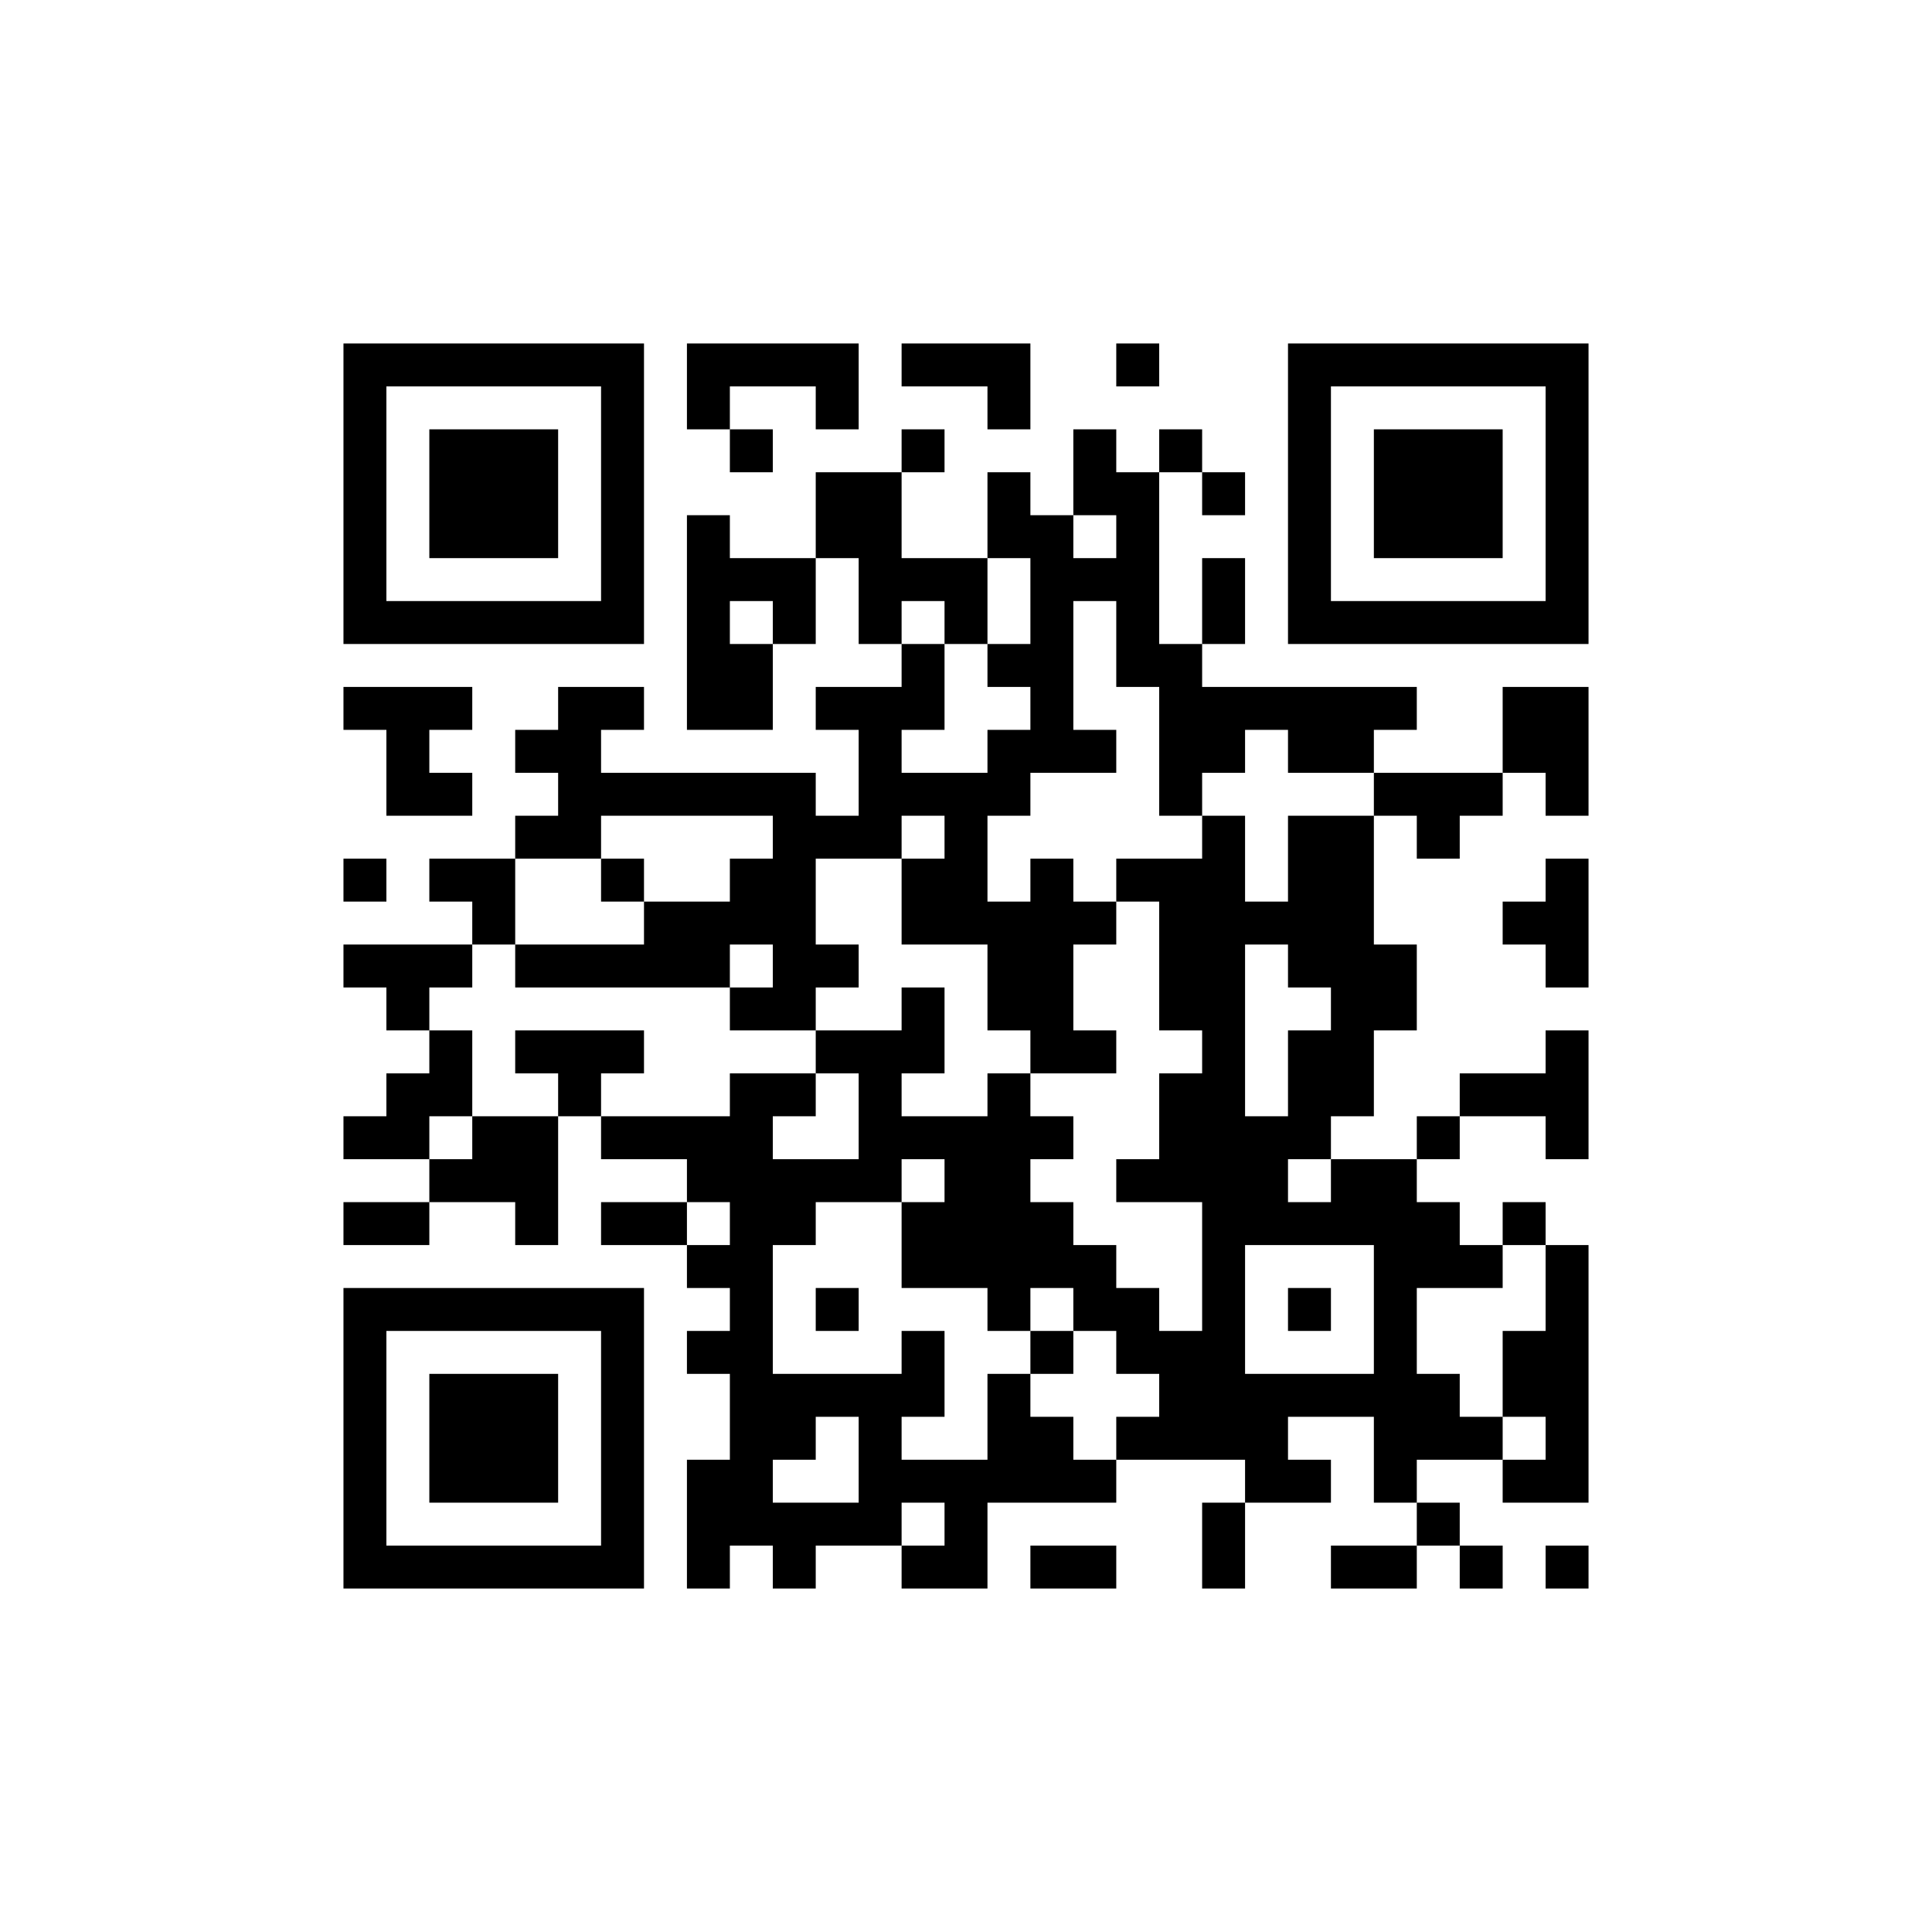
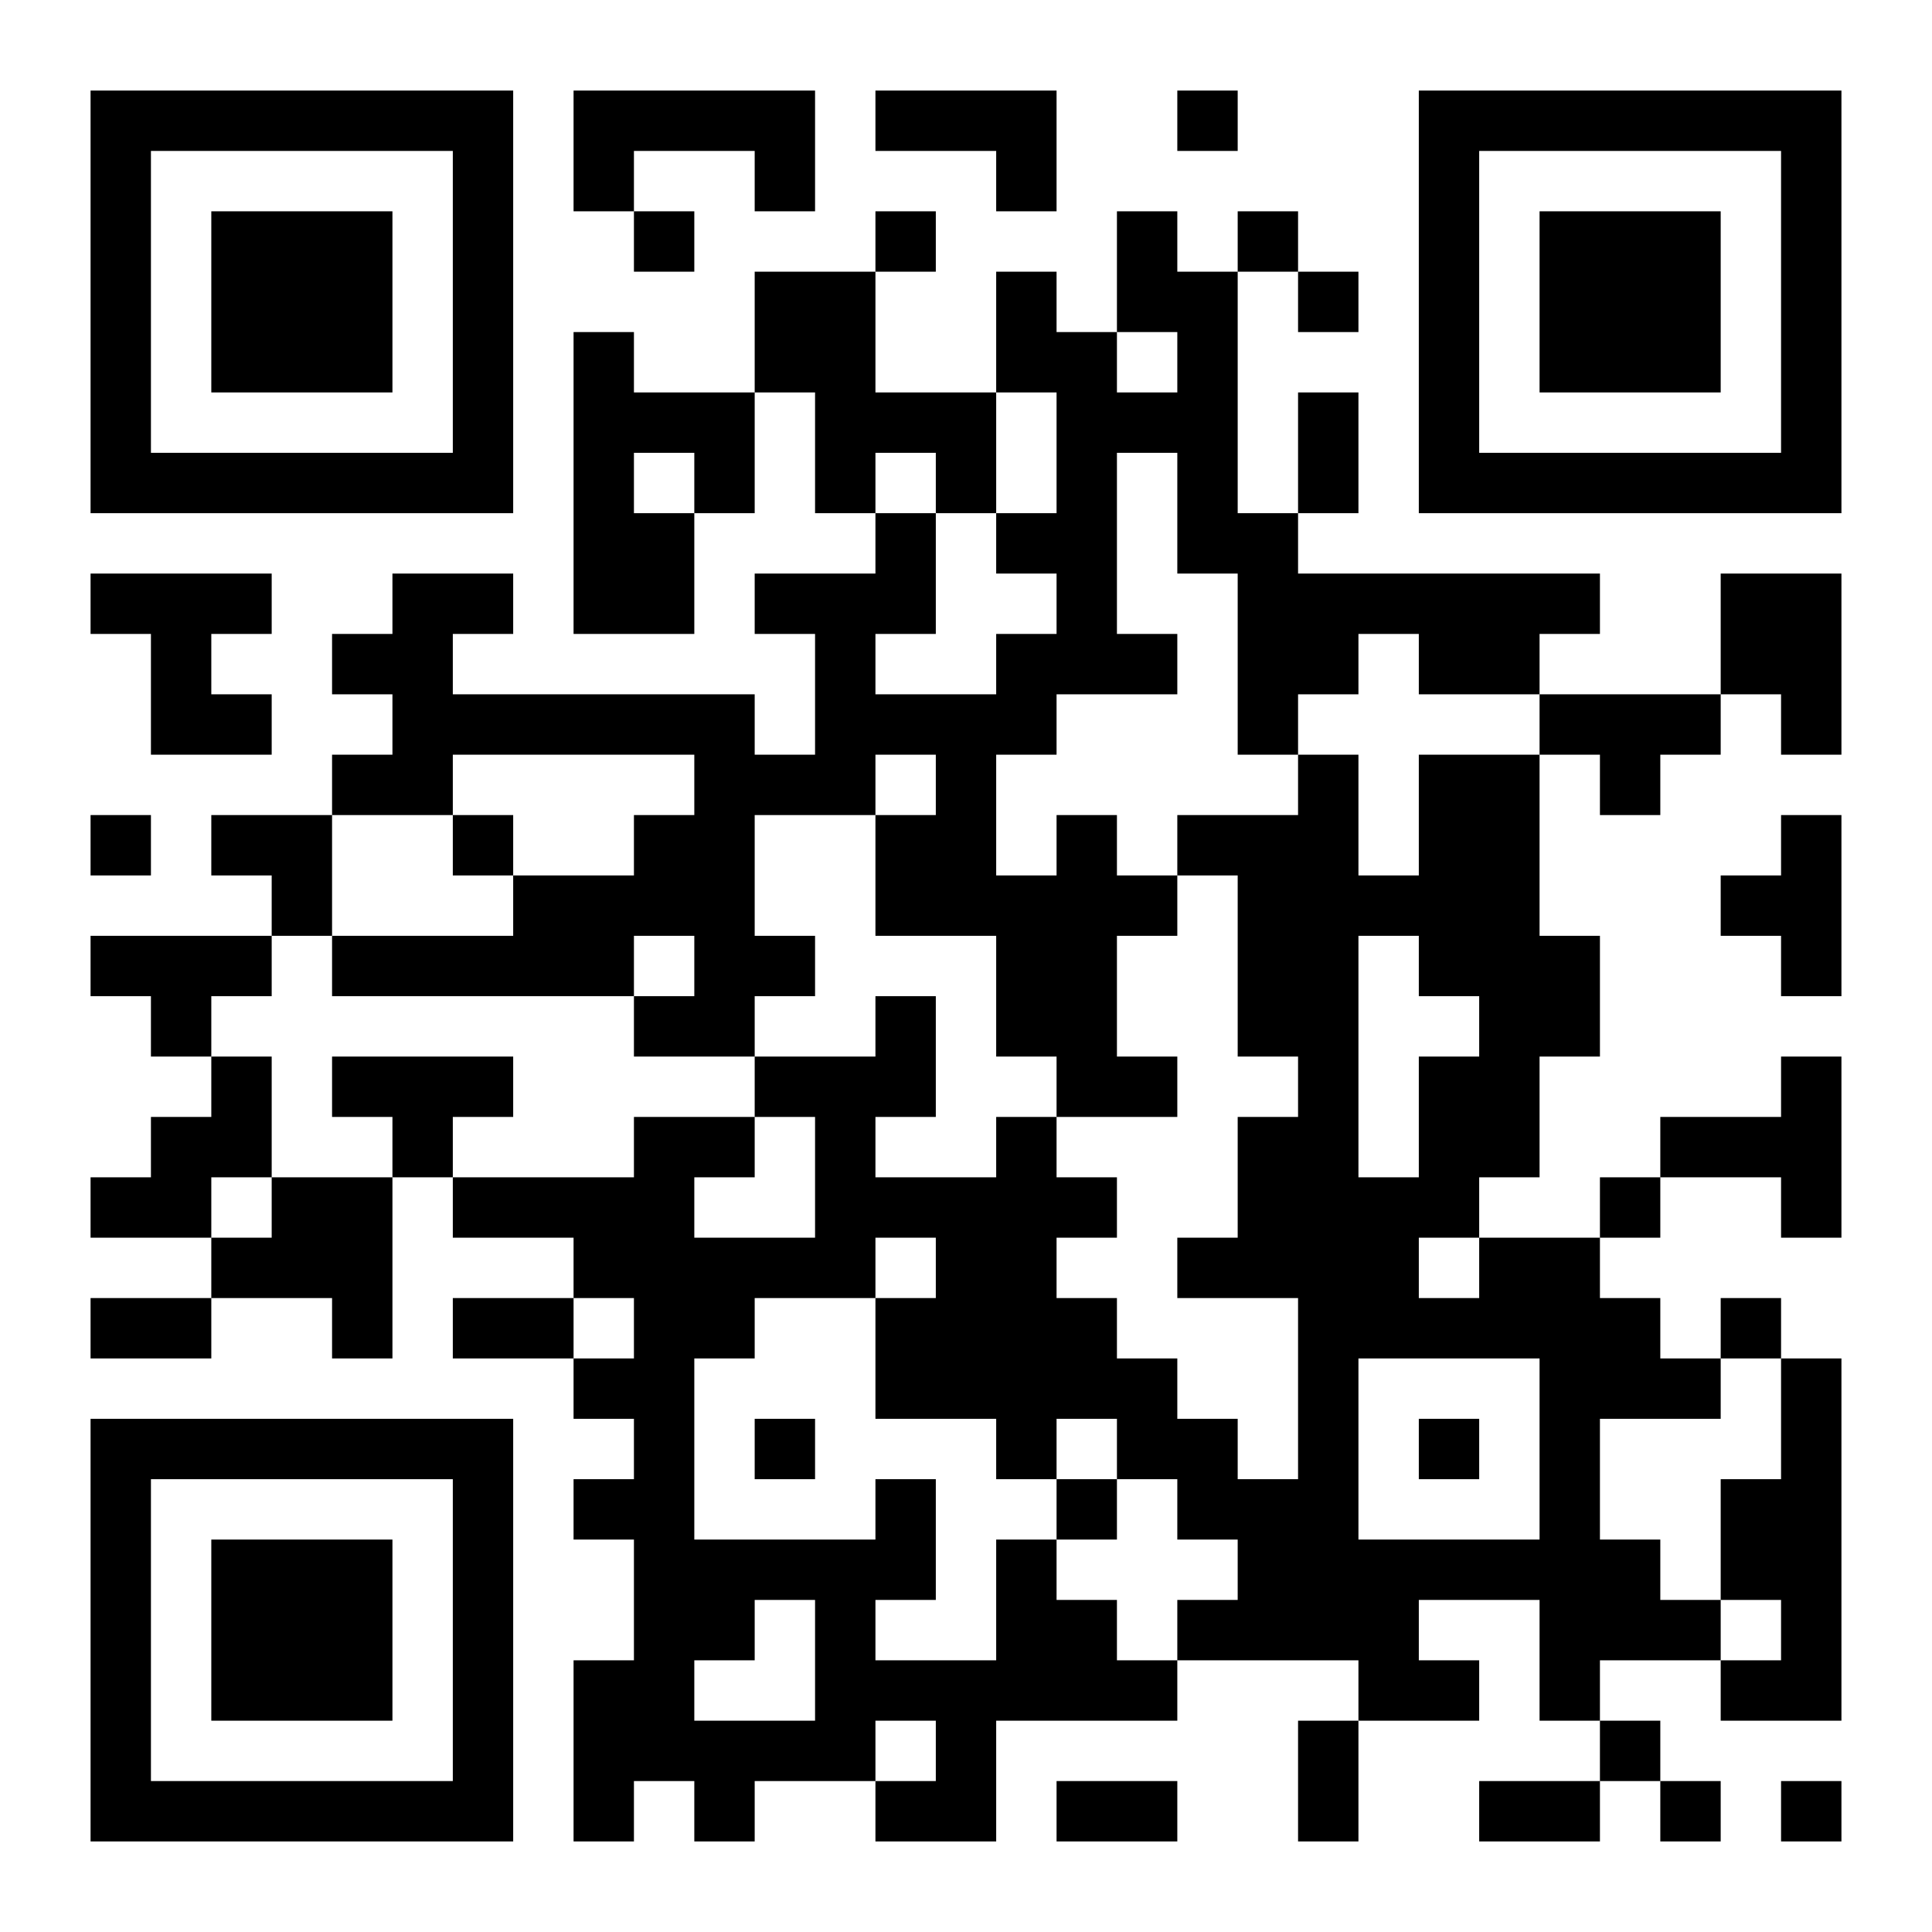
- <svg xmlns="http://www.w3.org/2000/svg" width="45mm" height="45mm" version="1.1" viewBox="0 0 45 45">
-   <rect x="0" y="0" width="45" height="45" fill="#ffffff" />
-   <rect x="0" y="0" width="45" height="45" fill="none" stroke="#ffffff" stroke-width="4" />
-   <g transform="translate(4, 4)">
+ <svg xmlns="http://www.w3.org/2000/svg" width="32mm" height="32mm" version="1.1" viewBox="0 0 32 32">
+   <rect x="0" y="0" width="32" height="32" fill="#ffffff" />
+   <g transform="translate(-2.5, -2.5)">
    <path d="M4,4H5V5H4zM5,4H6V5H5zM6,4H7V5H6zM7,4H8V5H7zM8,4H9V5H8zM9,4H10V5H9zM10,4H11V5H10zM12,4H13V5H12zM13,4H14V5H13zM14,4H15V5H14zM15,4H16V5H15zM17,4H18V5H17zM18,4H19V5H18zM19,4H20V5H19zM22,4H23V5H22zM26,4H27V5H26zM27,4H28V5H27zM28,4H29V5H28zM29,4H30V5H29zM30,4H31V5H30zM31,4H32V5H31zM32,4H33V5H32zM4,5H5V6H4zM10,5H11V6H10zM12,5H13V6H12zM15,5H16V6H15zM19,5H20V6H19zM26,5H27V6H26zM32,5H33V6H32zM4,6H5V7H4zM6,6H7V7H6zM7,6H8V7H7zM8,6H9V7H8zM10,6H11V7H10zM13,6H14V7H13zM17,6H18V7H17zM21,6H22V7H21zM23,6H24V7H23zM26,6H27V7H26zM28,6H29V7H28zM29,6H30V7H29zM30,6H31V7H30zM32,6H33V7H32zM4,7H5V8H4zM6,7H7V8H6zM7,7H8V8H7zM8,7H9V8H8zM10,7H11V8H10zM15,7H16V8H15zM16,7H17V8H16zM19,7H20V8H19zM21,7H22V8H21zM22,7H23V8H22zM24,7H25V8H24zM26,7H27V8H26zM28,7H29V8H28zM29,7H30V8H29zM30,7H31V8H30zM32,7H33V8H32zM4,8H5V9H4zM6,8H7V9H6zM7,8H8V9H7zM8,8H9V9H8zM10,8H11V9H10zM12,8H13V9H12zM15,8H16V9H15zM16,8H17V9H16zM19,8H20V9H19zM20,8H21V9H20zM22,8H23V9H22zM26,8H27V9H26zM28,8H29V9H28zM29,8H30V9H29zM30,8H31V9H30zM32,8H33V9H32zM4,9H5V10H4zM10,9H11V10H10zM12,9H13V10H12zM13,9H14V10H13zM14,9H15V10H14zM16,9H17V10H16zM17,9H18V10H17zM18,9H19V10H18zM20,9H21V10H20zM21,9H22V10H21zM22,9H23V10H22zM24,9H25V10H24zM26,9H27V10H26zM32,9H33V10H32zM4,10H5V11H4zM5,10H6V11H5zM6,10H7V11H6zM7,10H8V11H7zM8,10H9V11H8zM9,10H10V11H9zM10,10H11V11H10zM12,10H13V11H12zM14,10H15V11H14zM16,10H17V11H16zM18,10H19V11H18zM20,10H21V11H20zM22,10H23V11H22zM24,10H25V11H24zM26,10H27V11H26zM27,10H28V11H27zM28,10H29V11H28zM29,10H30V11H29zM30,10H31V11H30zM31,10H32V11H31zM32,10H33V11H32zM12,11H13V12H12zM13,11H14V12H13zM17,11H18V12H17zM19,11H20V12H19zM20,11H21V12H20zM22,11H23V12H22zM23,11H24V12H23zM4,12H5V13H4zM5,12H6V13H5zM6,12H7V13H6zM9,12H10V13H9zM10,12H11V13H10zM12,12H13V13H12zM13,12H14V13H13zM15,12H16V13H15zM16,12H17V13H16zM17,12H18V13H17zM20,12H21V13H20zM23,12H24V13H23zM24,12H25V13H24zM25,12H26V13H25zM26,12H27V13H26zM27,12H28V13H27zM28,12H29V13H28zM31,12H32V13H31zM32,12H33V13H32zM5,13H6V14H5zM8,13H9V14H8zM9,13H10V14H9zM16,13H17V14H16zM19,13H20V14H19zM20,13H21V14H20zM21,13H22V14H21zM23,13H24V14H23zM24,13H25V14H24zM26,13H27V14H26zM27,13H28V14H27zM31,13H32V14H31zM32,13H33V14H32zM5,14H6V15H5zM6,14H7V15H6zM9,14H10V15H9zM10,14H11V15H10zM11,14H12V15H11zM12,14H13V15H12zM13,14H14V15H13zM14,14H15V15H14zM16,14H17V15H16zM17,14H18V15H17zM18,14H19V15H18zM19,14H20V15H19zM23,14H24V15H23zM28,14H29V15H28zM29,14H30V15H29zM30,14H31V15H30zM32,14H33V15H32zM8,15H9V16H8zM9,15H10V16H9zM14,15H15V16H14zM15,15H16V16H15zM16,15H17V16H16zM18,15H19V16H18zM24,15H25V16H24zM26,15H27V16H26zM27,15H28V16H27zM29,15H30V16H29zM4,16H5V17H4zM6,16H7V17H6zM7,16H8V17H7zM10,16H11V17H10zM13,16H14V17H13zM14,16H15V17H14zM17,16H18V17H17zM18,16H19V17H18zM20,16H21V17H20zM22,16H23V17H22zM23,16H24V17H23zM24,16H25V17H24zM26,16H27V17H26zM27,16H28V17H27zM32,16H33V17H32zM7,17H8V18H7zM11,17H12V18H11zM12,17H13V18H12zM13,17H14V18H13zM14,17H15V18H14zM17,17H18V18H17zM18,17H19V18H18zM19,17H20V18H19zM20,17H21V18H20zM21,17H22V18H21zM23,17H24V18H23zM24,17H25V18H24zM25,17H26V18H25zM26,17H27V18H26zM27,17H28V18H27zM31,17H32V18H31zM32,17H33V18H32zM4,18H5V19H4zM5,18H6V19H5zM6,18H7V19H6zM8,18H9V19H8zM9,18H10V19H9zM10,18H11V19H10zM11,18H12V19H11zM12,18H13V19H12zM14,18H15V19H14zM15,18H16V19H15zM19,18H20V19H19zM20,18H21V19H20zM23,18H24V19H23zM24,18H25V19H24zM26,18H27V19H26zM27,18H28V19H27zM28,18H29V19H28zM32,18H33V19H32zM5,19H6V20H5zM13,19H14V20H13zM14,19H15V20H14zM17,19H18V20H17zM19,19H20V20H19zM20,19H21V20H20zM23,19H24V20H23zM24,19H25V20H24zM27,19H28V20H27zM28,19H29V20H28zM6,20H7V21H6zM8,20H9V21H8zM9,20H10V21H9zM10,20H11V21H10zM15,20H16V21H15zM16,20H17V21H16zM17,20H18V21H17zM20,20H21V21H20zM21,20H22V21H21zM24,20H25V21H24zM26,20H27V21H26zM27,20H28V21H27zM32,20H33V21H32zM5,21H6V22H5zM6,21H7V22H6zM9,21H10V22H9zM13,21H14V22H13zM14,21H15V22H14zM16,21H17V22H16zM19,21H20V22H19zM23,21H24V22H23zM24,21H25V22H24zM26,21H27V22H26zM27,21H28V22H27zM30,21H31V22H30zM31,21H32V22H31zM32,21H33V22H32zM4,22H5V23H4zM5,22H6V23H5zM7,22H8V23H7zM8,22H9V23H8zM10,22H11V23H10zM11,22H12V23H11zM12,22H13V23H12zM13,22H14V23H13zM16,22H17V23H16zM17,22H18V23H17zM18,22H19V23H18zM19,22H20V23H19zM20,22H21V23H20zM23,22H24V23H23zM24,22H25V23H24zM25,22H26V23H25zM26,22H27V23H26zM29,22H30V23H29zM32,22H33V23H32zM6,23H7V24H6zM7,23H8V24H7zM8,23H9V24H8zM12,23H13V24H12zM13,23H14V24H13zM14,23H15V24H14zM15,23H16V24H15zM16,23H17V24H16zM18,23H19V24H18zM19,23H20V24H19zM22,23H23V24H22zM23,23H24V24H23zM24,23H25V24H24zM25,23H26V24H25zM27,23H28V24H27zM28,23H29V24H28zM4,24H5V25H4zM5,24H6V25H5zM8,24H9V25H8zM10,24H11V25H10zM11,24H12V25H11zM13,24H14V25H13zM14,24H15V25H14zM17,24H18V25H17zM18,24H19V25H18zM19,24H20V25H19zM20,24H21V25H20zM24,24H25V25H24zM25,24H26V25H25zM26,24H27V25H26zM27,24H28V25H27zM28,24H29V25H28zM29,24H30V25H29zM31,24H32V25H31zM12,25H13V26H12zM13,25H14V26H13zM17,25H18V26H17zM18,25H19V26H18zM19,25H20V26H19zM20,25H21V26H20zM21,25H22V26H21zM24,25H25V26H24zM28,25H29V26H28zM29,25H30V26H29zM30,25H31V26H30zM32,25H33V26H32zM4,26H5V27H4zM5,26H6V27H5zM6,26H7V27H6zM7,26H8V27H7zM8,26H9V27H8zM9,26H10V27H9zM10,26H11V27H10zM13,26H14V27H13zM15,26H16V27H15zM19,26H20V27H19zM21,26H22V27H21zM22,26H23V27H22zM24,26H25V27H24zM26,26H27V27H26zM28,26H29V27H28zM32,26H33V27H32zM4,27H5V28H4zM10,27H11V28H10zM12,27H13V28H12zM13,27H14V28H13zM17,27H18V28H17zM20,27H21V28H20zM22,27H23V28H22zM23,27H24V28H23zM24,27H25V28H24zM28,27H29V28H28zM31,27H32V28H31zM32,27H33V28H32zM4,28H5V29H4zM6,28H7V29H6zM7,28H8V29H7zM8,28H9V29H8zM10,28H11V29H10zM13,28H14V29H13zM14,28H15V29H14zM15,28H16V29H15zM16,28H17V29H16zM17,28H18V29H17zM19,28H20V29H19zM23,28H24V29H23zM24,28H25V29H24zM25,28H26V29H25zM26,28H27V29H26zM27,28H28V29H27zM28,28H29V29H28zM29,28H30V29H29zM31,28H32V29H31zM32,28H33V29H32zM4,29H5V30H4zM6,29H7V30H6zM7,29H8V30H7zM8,29H9V30H8zM10,29H11V30H10zM13,29H14V30H13zM14,29H15V30H14zM16,29H17V30H16zM19,29H20V30H19zM20,29H21V30H20zM22,29H23V30H22zM23,29H24V30H23zM24,29H25V30H24zM25,29H26V30H25zM28,29H29V30H28zM29,29H30V30H29zM30,29H31V30H30zM32,29H33V30H32zM4,30H5V31H4zM6,30H7V31H6zM7,30H8V31H7zM8,30H9V31H8zM10,30H11V31H10zM12,30H13V31H12zM13,30H14V31H13zM16,30H17V31H16zM17,30H18V31H17zM18,30H19V31H18zM19,30H20V31H19zM20,30H21V31H20zM21,30H22V31H21zM25,30H26V31H25zM26,30H27V31H26zM28,30H29V31H28zM31,30H32V31H31zM32,30H33V31H32zM4,31H5V32H4zM10,31H11V32H10zM12,31H13V32H12zM13,31H14V32H13zM14,31H15V32H14zM15,31H16V32H15zM16,31H17V32H16zM18,31H19V32H18zM24,31H25V32H24zM29,31H30V32H29zM4,32H5V33H4zM5,32H6V33H5zM6,32H7V33H6zM7,32H8V33H7zM8,32H9V33H8zM9,32H10V33H9zM10,32H11V33H10zM12,32H13V33H12zM14,32H15V33H14zM17,32H18V33H17zM18,32H19V33H18zM20,32H21V33H20zM21,32H22V33H21zM24,32H25V33H24zM27,32H28V33H27zM28,32H29V33H28zM30,32H31V33H30zM32,32H33V33H32z" id="qr-path" fill="#000000" fill-opacity="1" fill-rule="nonzero" stroke="none" />
  </g>
</svg>
